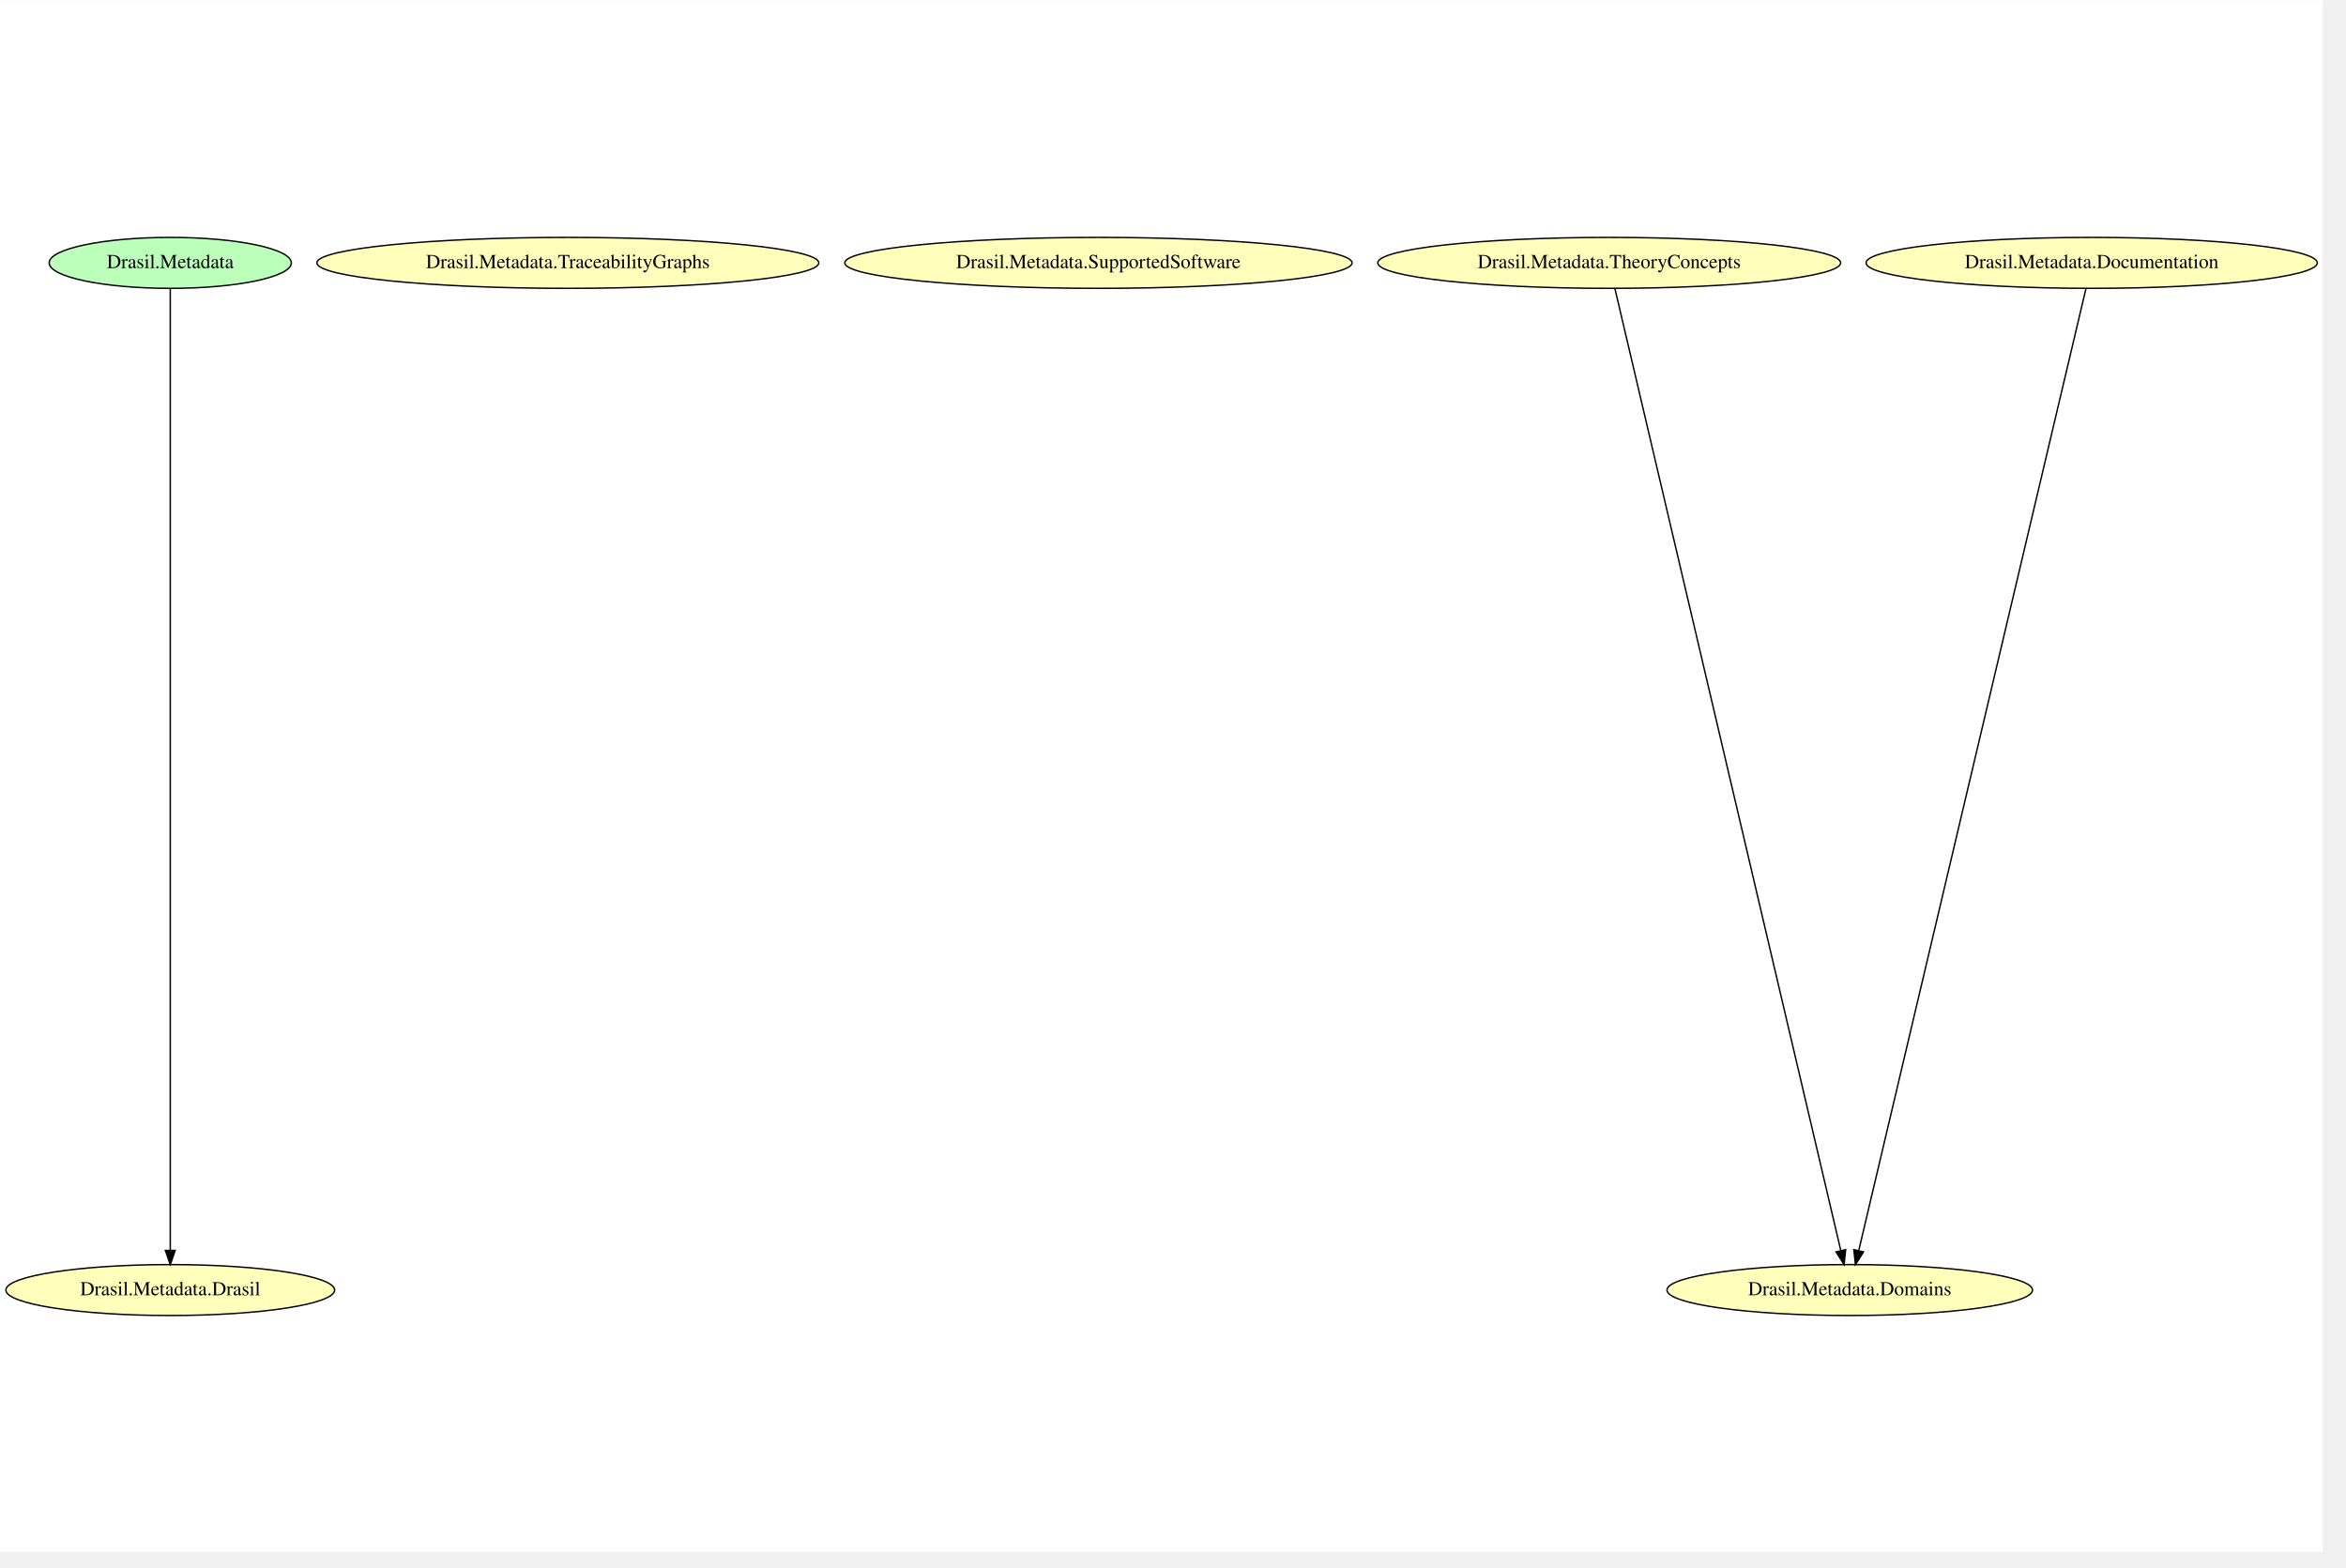
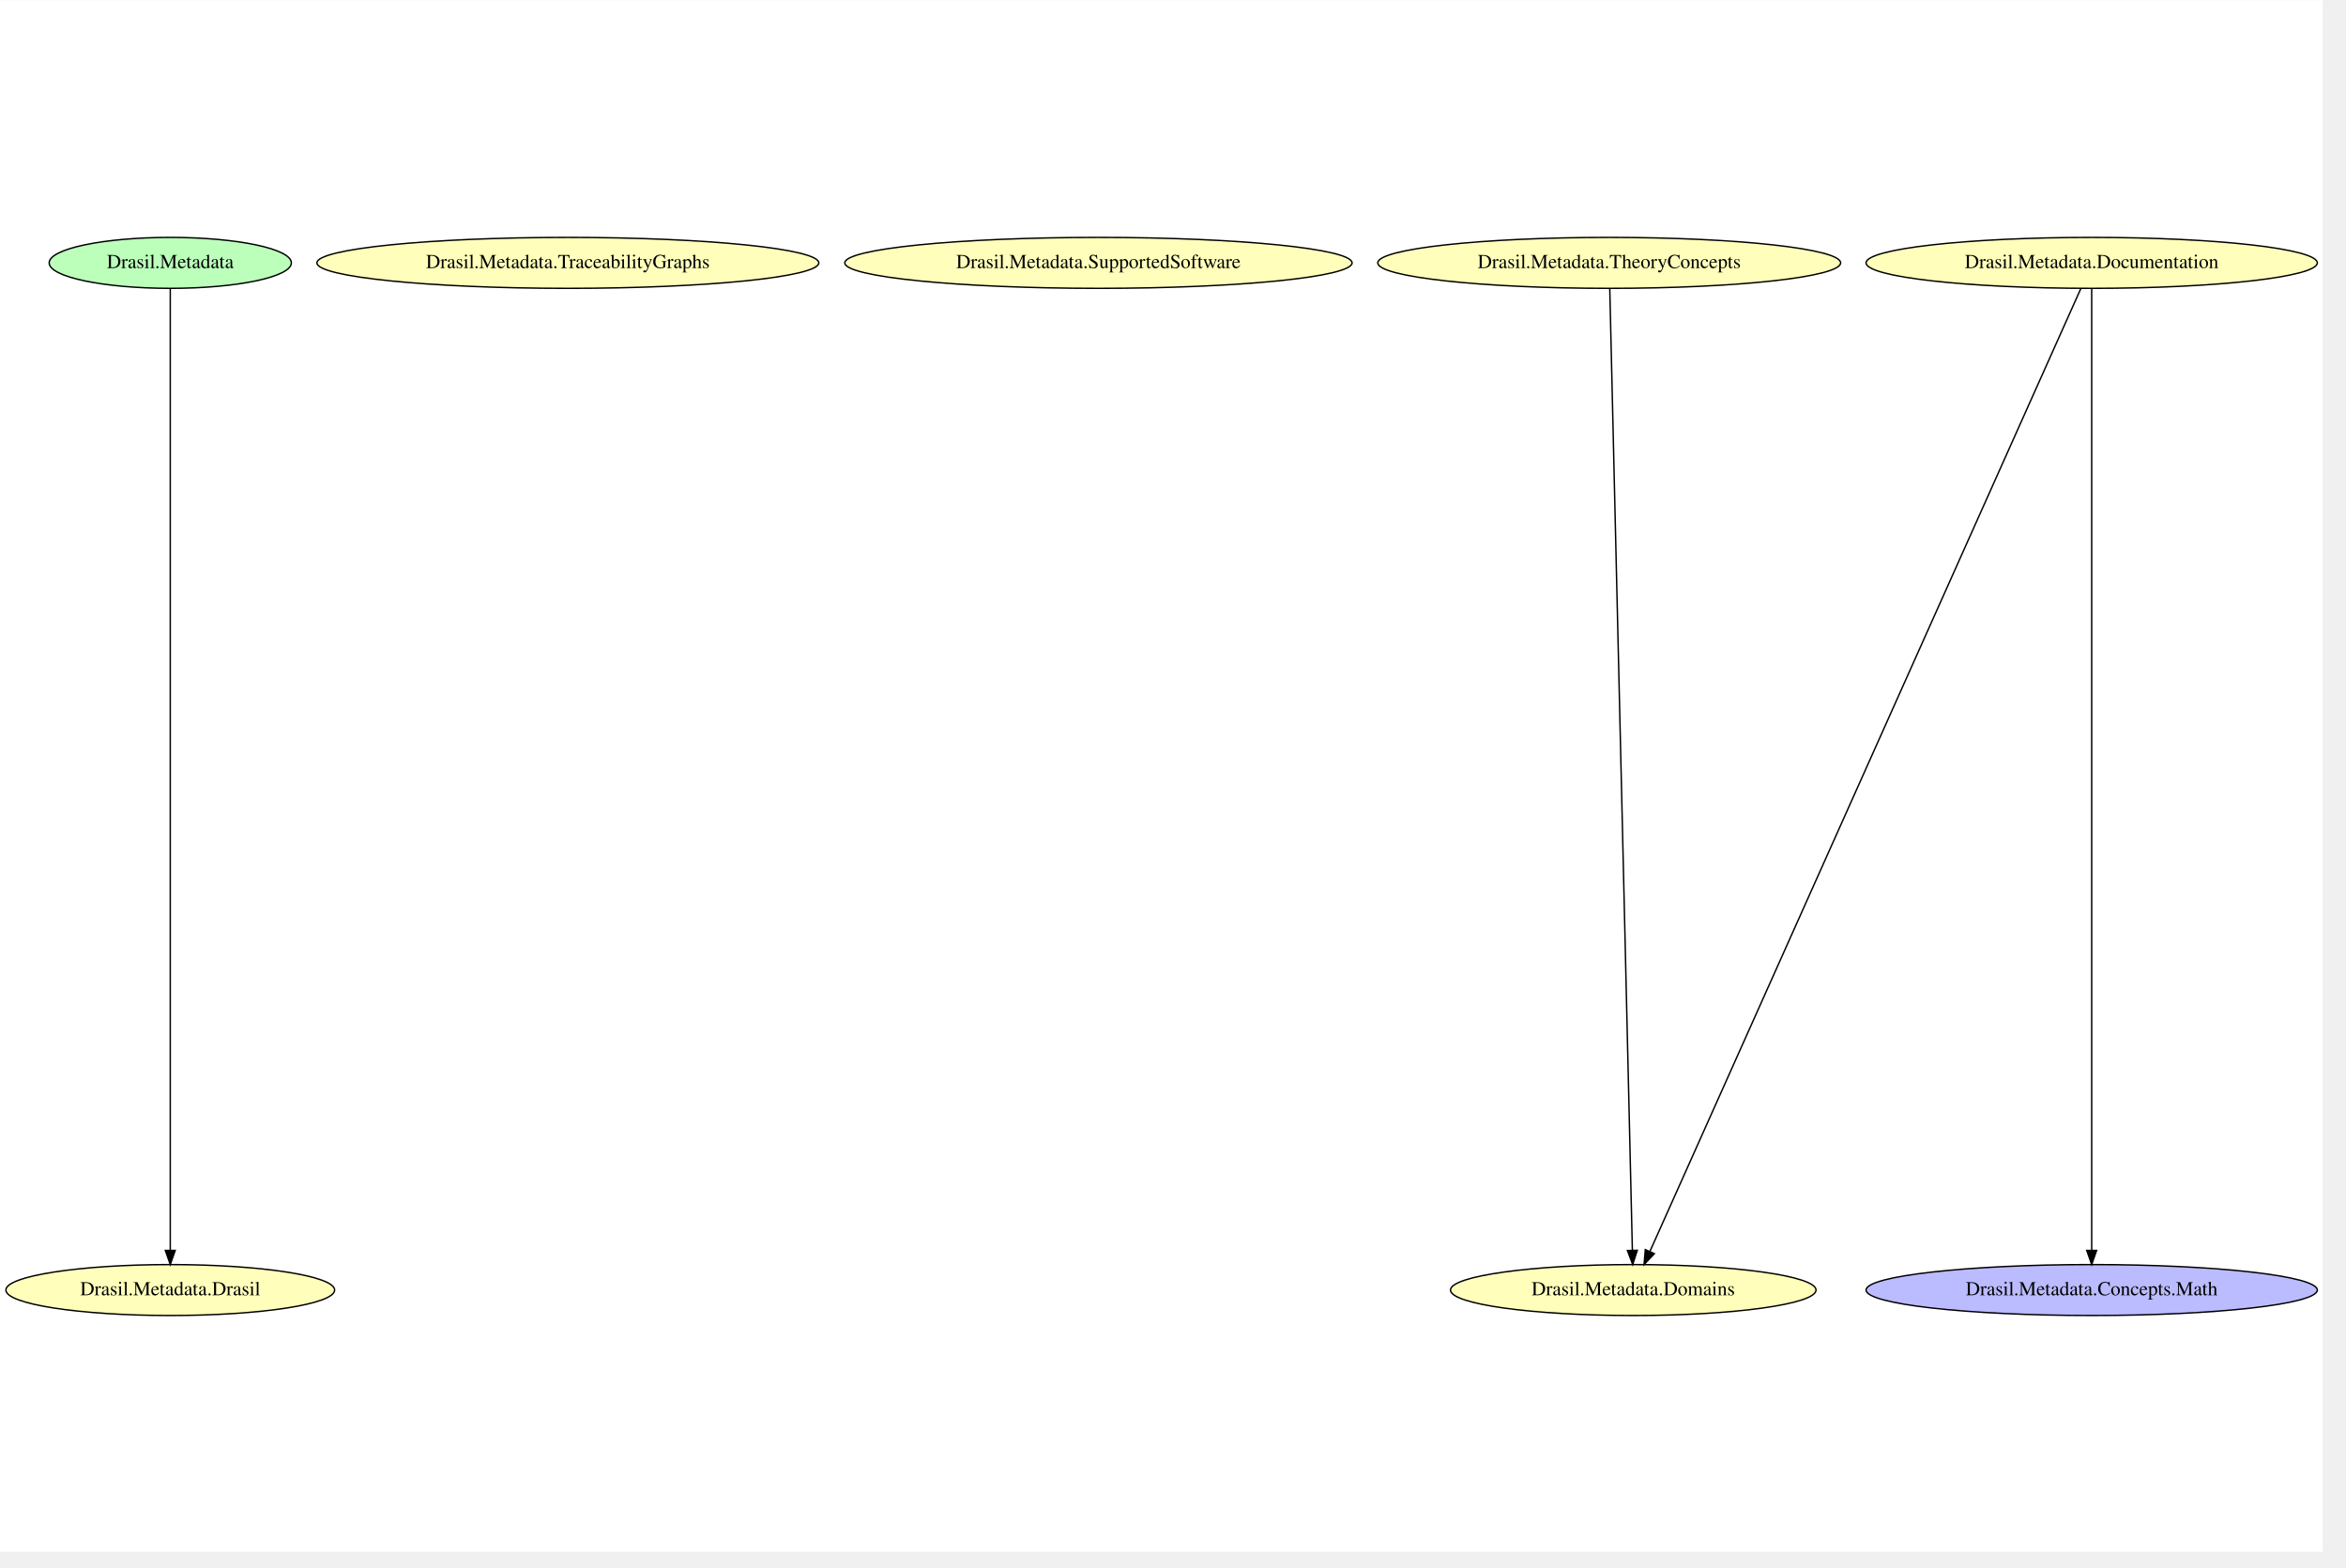
<svg xmlns="http://www.w3.org/2000/svg" width="431pt" height="288pt" viewBox="0.00 0.00 431.10 288.00">
  <g id="graph0" class="graph" transform="scale(0.26 0.26) rotate(0) translate(4 1092.67)">
    <polygon fill="white" stroke="transparent" points="-4,4 -4,-1092.67 1637.58,-1092.67 1637.58,4 -4,4" />
    <g id="node1" class="node">
      <ellipse fill="#bbffbb" stroke="black" cx="116.34" cy="-907" rx="85.59" ry="18" />
      <text text-anchor="middle" x="116.34" y="-903.3" font-family="Times,serif" font-size="14.00">Drasil.Metadata</text>
    </g>
    <g id="node4" class="node">
      <ellipse fill="#ffffbb" stroke="black" cx="116.34" cy="-181" rx="116.18" ry="18" />
      <text text-anchor="middle" x="116.34" y="-177.3" font-family="Times,serif" font-size="14.00">Drasil.Metadata.Drasil</text>
    </g>
    <g id="edge1" class="edge">
      <path fill="none" stroke="black" d="M116.34,-888.82C116.34,-793.29 116.34,-327.63 116.34,-209.36" />
      <polygon fill="black" stroke="black" points="119.84,-209.02 116.34,-199.02 112.84,-209.02 119.84,-209.02" />
    </g>
    <g id="node2" class="node">
      <ellipse fill="#ffffbb" stroke="black" cx="397.34" cy="-907" rx="177.37" ry="18" />
      <text text-anchor="middle" x="397.34" y="-903.3" font-family="Times,serif" font-size="14.00">Drasil.Metadata.TraceabilityGraphs</text>
    </g>
    <g id="node3" class="node">
      <ellipse fill="#ffffbb" stroke="black" cx="772.34" cy="-907" rx="179.27" ry="18" />
      <text text-anchor="middle" x="772.34" y="-903.3" font-family="Times,serif" font-size="14.00">Drasil.Metadata.SupportedSoftware</text>
    </g>
    <g id="node5" class="node">
      <ellipse fill="#ffffbb" stroke="black" cx="1133.34" cy="-907" rx="163.57" ry="18" />
      <text text-anchor="middle" x="1133.34" y="-903.3" font-family="Times,serif" font-size="14.00">Drasil.Metadata.TheoryConcepts</text>
    </g>
    <g id="node7" class="node">
-       <ellipse fill="#ffffbb" stroke="black" cx="1303.34" cy="-181" rx="129.18" ry="18" />
-       <text text-anchor="middle" x="1303.34" y="-177.3" font-family="Times,serif" font-size="14.00">Drasil.Metadata.Domains</text>
+       <ellipse fill="#ffffbb" stroke="black" cx="1150.34" cy="-181" rx="129.18" ry="18" />
+       <text text-anchor="middle" x="1150.34" y="-177.3" font-family="Times,serif" font-size="14.00">Drasil.Metadata.Domains</text>
    </g>
-     <g id="edge3" class="edge">
-       <path fill="none" stroke="black" d="M1137.37,-888.82C1159.83,-793.19 1269.37,-326.69 1297,-209" />
-       <polygon fill="black" stroke="black" points="1300.46,-209.56 1299.34,-199.02 1293.65,-207.96 1300.46,-209.56" />
+     <g id="edge4" class="edge">
+       <path fill="none" stroke="black" d="M1133.74,-888.82C1135.99,-793.29 1146.92,-327.63 1149.7,-209.36" />
+       <polygon fill="black" stroke="black" points="1153.2,-209.1 1149.94,-199.02 1146.21,-208.94 1153.2,-209.1" />
    </g>
    <g id="node6" class="node">
      <ellipse fill="#ffffbb" stroke="black" cx="1474.34" cy="-907" rx="159.47" ry="18" />
      <text text-anchor="middle" x="1474.34" y="-903.3" font-family="Times,serif" font-size="14.00">Drasil.Metadata.Documentation</text>
    </g>
    <g id="edge2" class="edge">
-       <path fill="none" stroke="black" d="M1470.28,-888.82C1447.7,-793.19 1337.51,-326.69 1309.72,-209" />
-       <polygon fill="black" stroke="black" points="1313.07,-207.95 1307.36,-199.02 1306.25,-209.56 1313.07,-207.95" />
+       <path fill="none" stroke="black" d="M1466.65,-888.82C1423.77,-793 1214.25,-324.81 1162.11,-208.3" />
+       <polygon fill="black" stroke="black" points="1165.24,-206.72 1157.96,-199.02 1158.85,-209.58 1165.24,-206.72" />
+     </g>
+     <g id="node8" class="node">
+       <ellipse fill="#bbbbff" stroke="black" cx="1474.34" cy="-181" rx="159.47" ry="18" />
+       <text text-anchor="middle" x="1474.34" y="-177.3" font-family="Times,serif" font-size="14.00">Drasil.Metadata.Concepts.Math</text>
+     </g>
+     <g id="edge3" class="edge">
+       <path fill="none" stroke="black" d="M1474.34,-888.82C1474.34,-793.29 1474.34,-327.63 1474.34,-209.36" />
+       <polygon fill="black" stroke="black" points="1477.84,-209.02 1474.34,-199.02 1470.84,-209.02 1477.84,-209.02" />
    </g>
  </g>
</svg>
